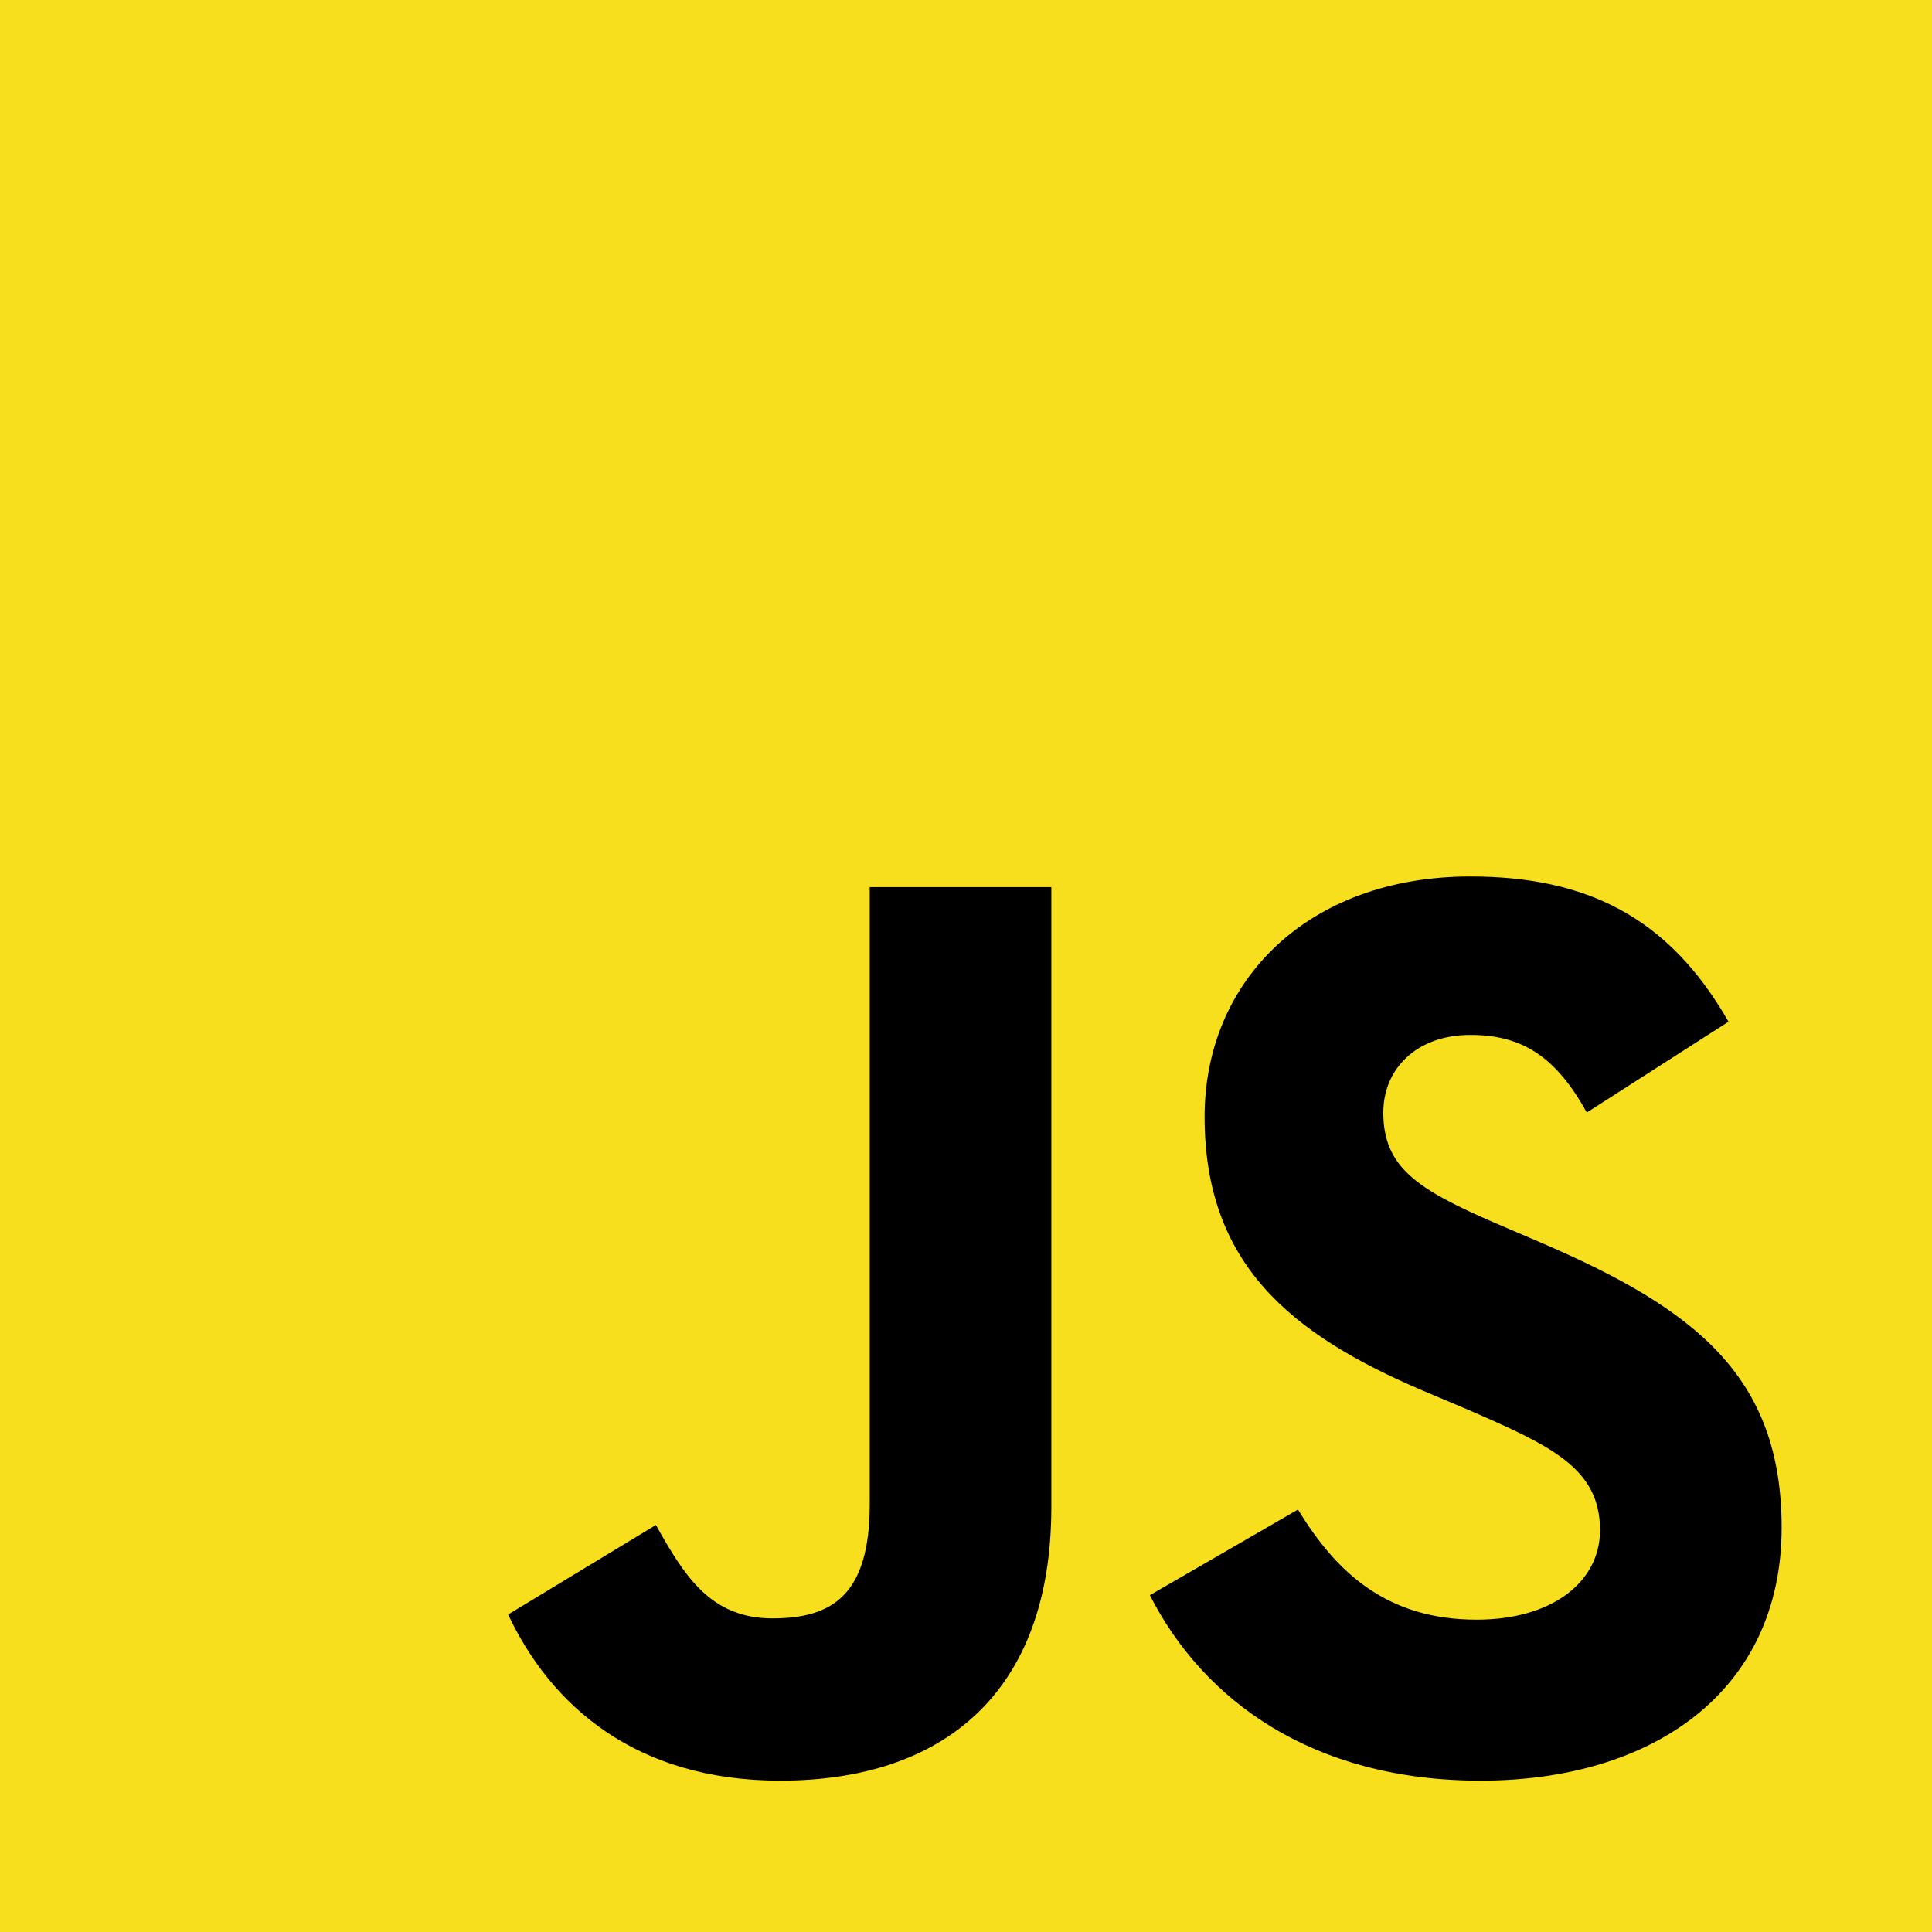
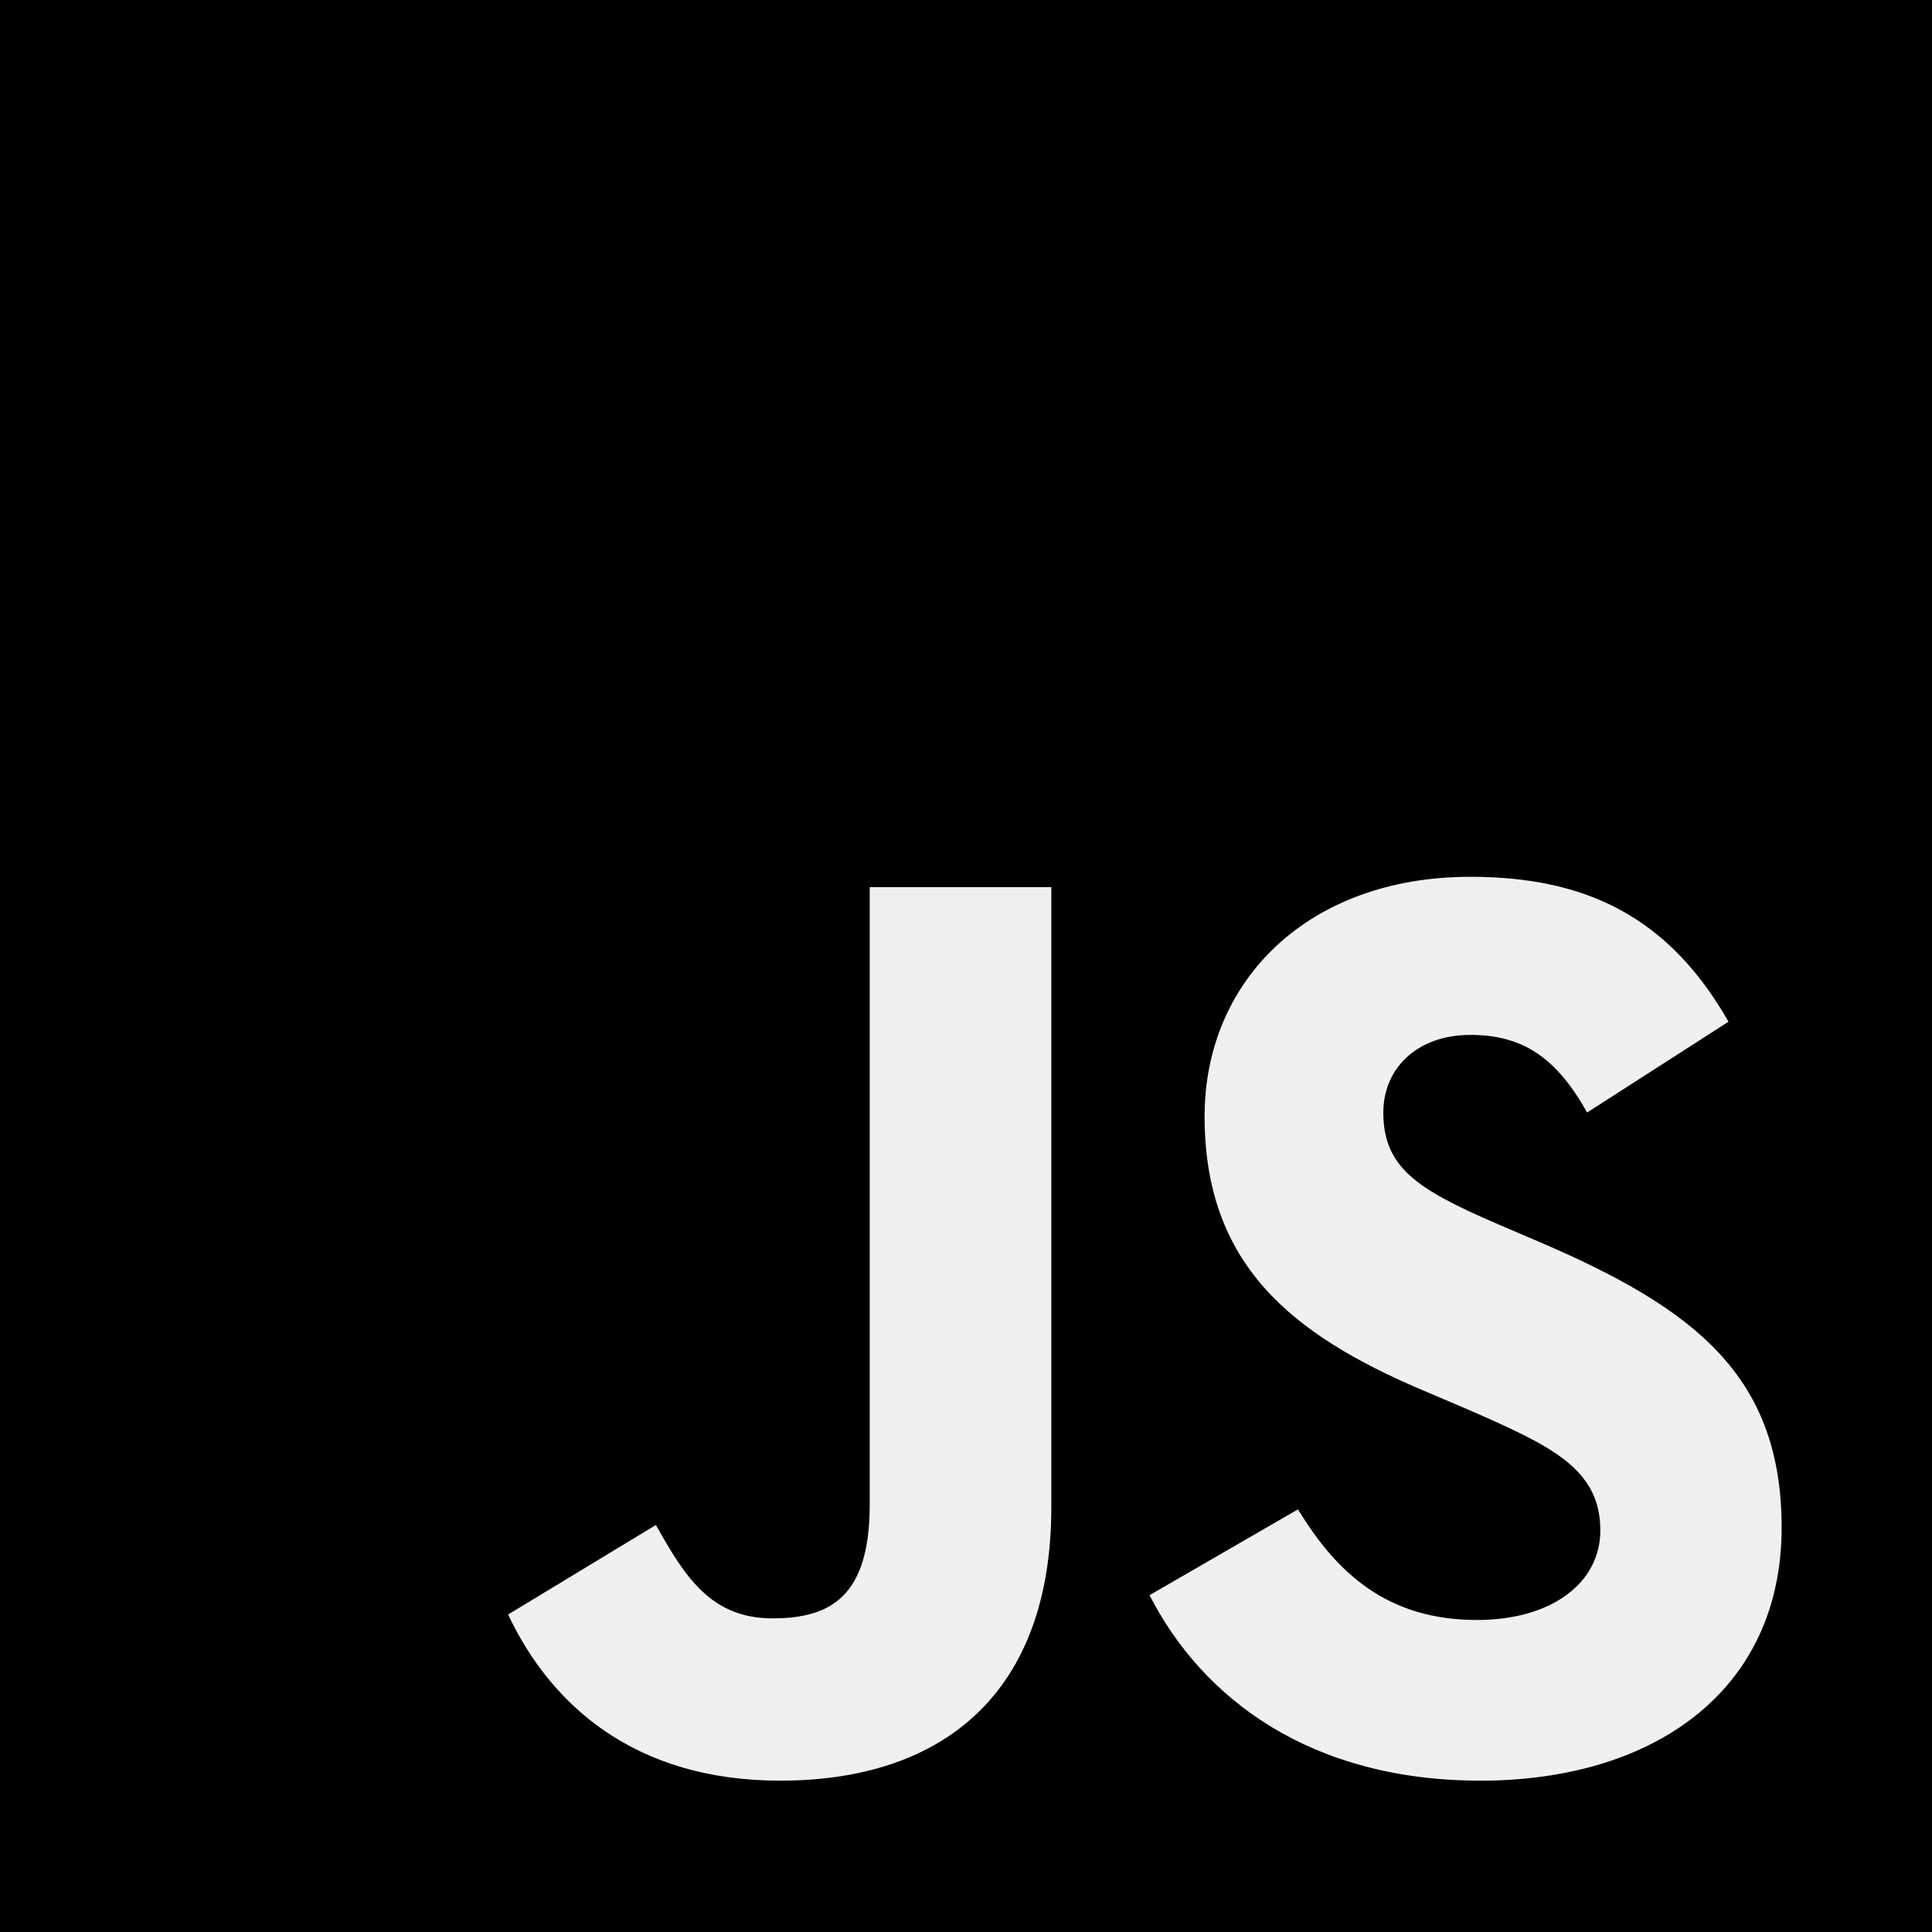
<svg xmlns="http://www.w3.org/2000/svg" fill="none" viewBox="0 0 600 600">
-   <g clip-path="url(#devicon-javascript-1-a)">
-     <path fill="#F7DF1E" d="M0 0h600v600H0z" />
-     <path fill="#000" d="m157.8 501.4 45.9-27.8c8.8 15.7 16.9 29 36.2 29 18.5 0 30.2-7.2 30.2-35.4V275.5h56.4V468c0 58.4-34.2 85-84.2 85-45 0-71.2-23.4-84.5-51.6m199.3-6 46-26.6c12 19.7 27.7 34.2 55.5 34.2 23.4 0 38.3-11.7 38.3-27.8 0-19.3-15.3-26.2-41-37.4l-14.2-6c-40.7-17.4-67.6-39.1-67.6-85 0-42.3 32.2-74.6 82.5-74.6 35.9 0 61.6 12.5 80.2 45.1l-44 28.2c-9.6-17.3-20-24.1-36.2-24.1-16.5 0-27 10.4-27 24.1 0 17 10.5 23.8 34.7 34.3l14 6c48 20.6 75 41.5 75 88.6 0 50.8-39.9 78.6-93.5 78.6-52.3 0-86.1-25-102.7-57.6" />
-   </g>
-   <defs>
-     <clipPath id="devicon-javascript-1-a">
-       <path fill="#fff" d="M0 0h600v600H0z" />
-     </clipPath>
-   </defs>
+   <path fill="currentColor" fill-rule="evenodd" d="M0 0h600v600H0zm157.8 501.4c13.3 28.2 39.4 51.6 84.5 51.6 50 0 84.2-26.6 84.2-85V275.5h-56.4v191.7c0 28.2-11.7 35.4-30.2 35.4-19.3 0-27.4-13.3-36.2-29zM403 468.8l-46 26.6C373.7 528 407.5 553 459.8 553c53.6 0 93.5-27.8 93.5-78.6 0-47.1-27-68-75-88.6l-14-6c-24.2-10.5-34.7-17.3-34.7-34.3 0-13.7 10.5-24.1 27-24.1 16.1 0 26.6 6.8 36.3 24.1l43.9-28.2c-18.6-32.6-44.3-45-80.2-45-50.3 0-82.5 32.2-82.5 74.4 0 46 27 67.7 67.6 85l14.1 6C481.6 449 497 456 497 475.3c0 16.1-14.9 27.8-38.3 27.8-27.8 0-43.5-14.5-55.5-34.2" clip-rule="evenodd" />
</svg>
